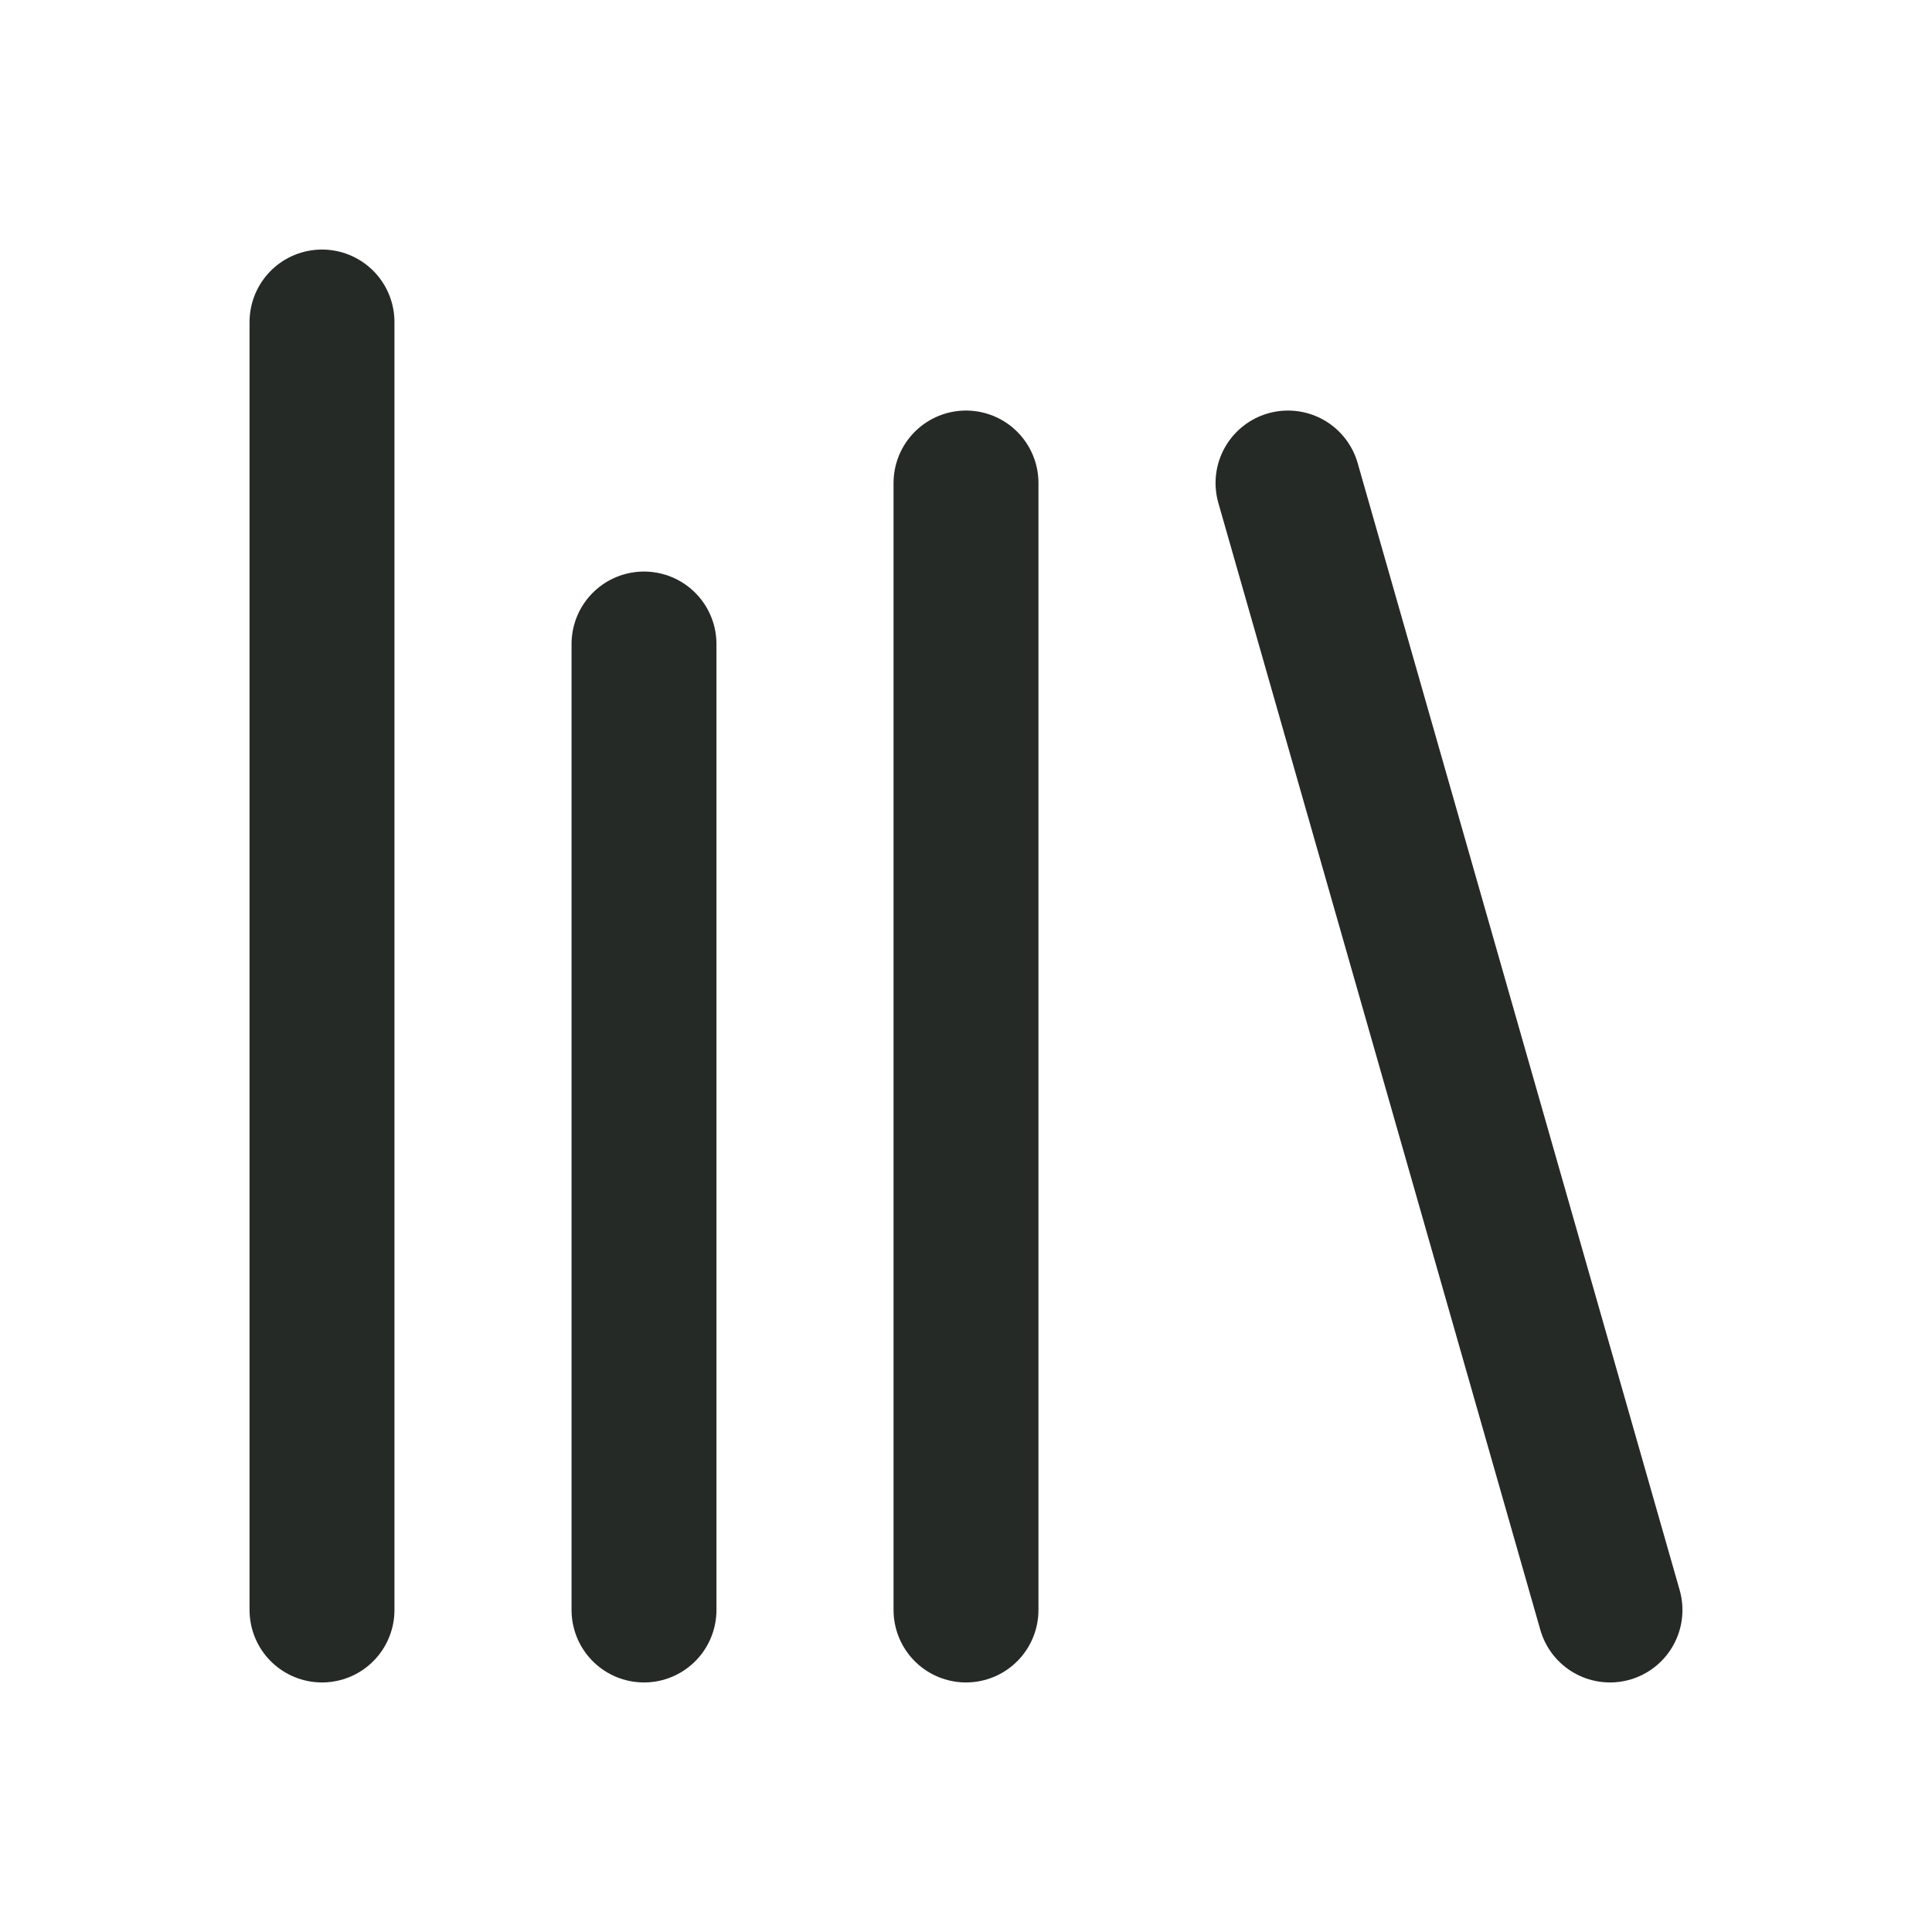
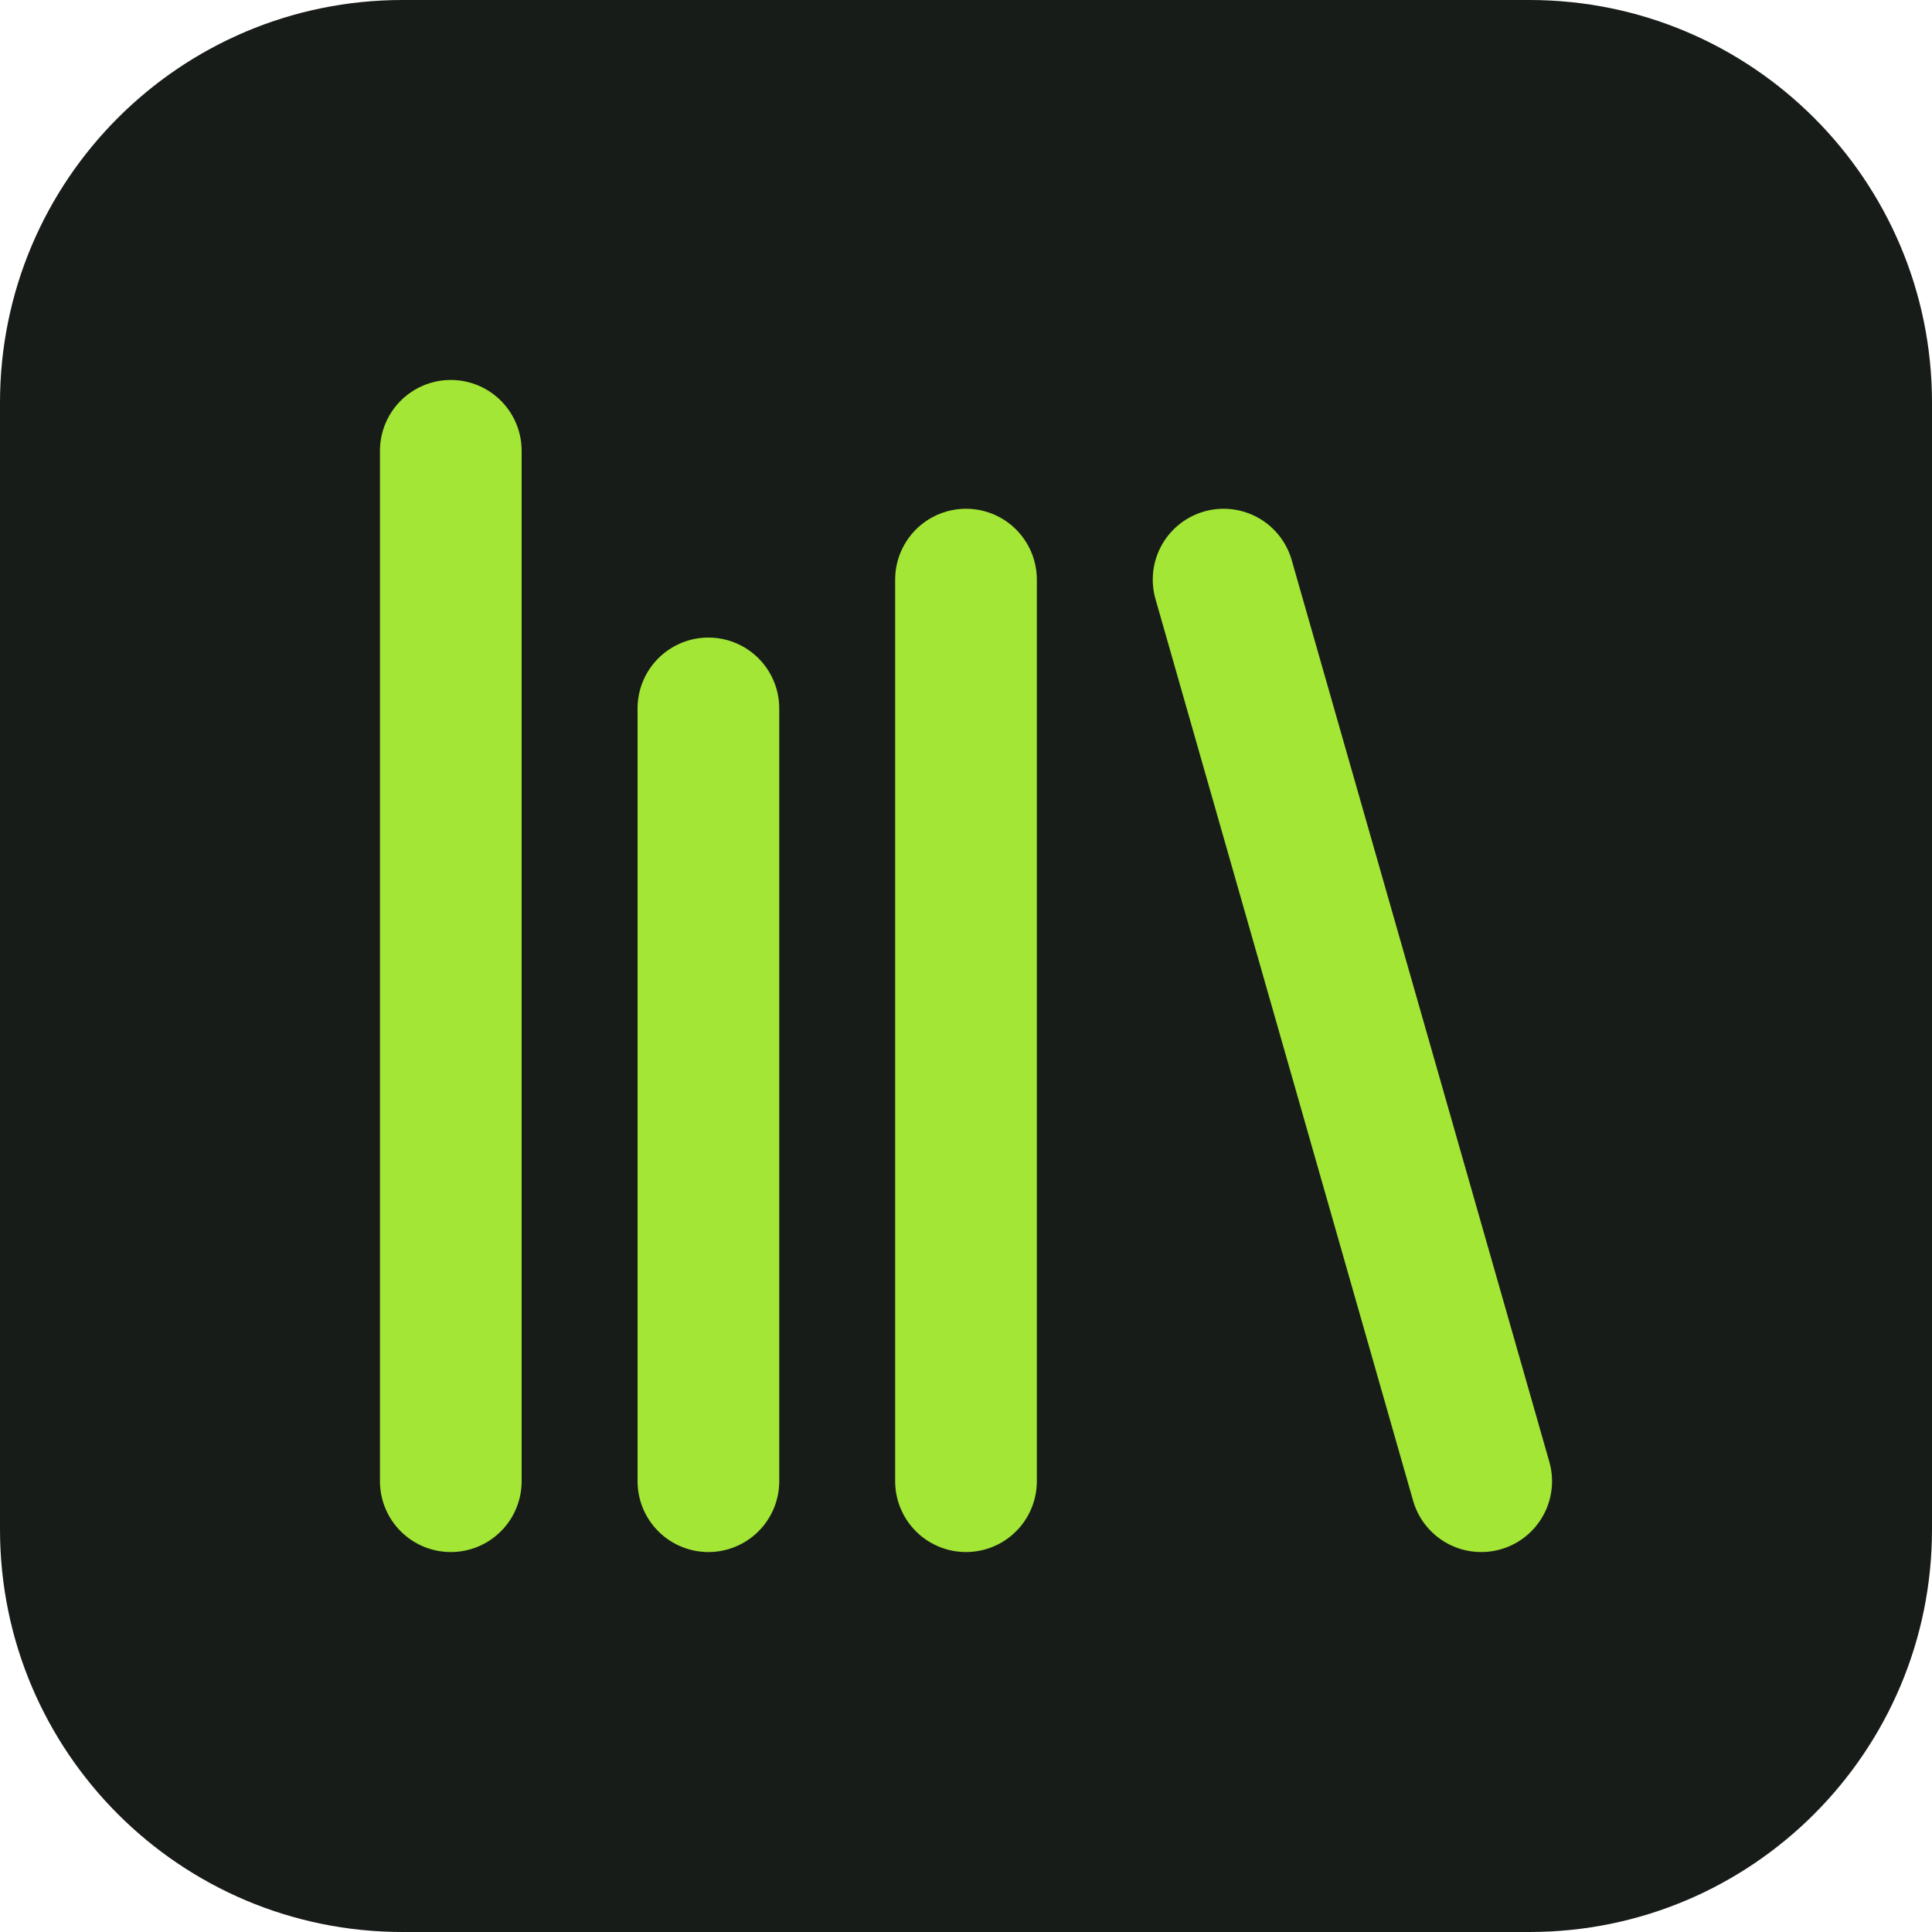
- <svg xmlns="http://www.w3.org/2000/svg" viewBox="0 0 24 24" fill="none" stroke="#252a27" stroke-width="1.8" stroke-linecap="round" stroke-linejoin="round">
-   <style>@media (prefers-color-scheme: dark) { svg { stroke: #e5ece5; } }</style>
-   <path d="m16 6 4 14M12 6v14M8 8v12M4 4v16" />
+ <svg xmlns="http://www.w3.org/2000/svg" viewBox="0 0 24 24" fill="none">
+   <rect width="24" height="24" rx="5" fill="#181C19" />
+   <path d="m16 6 4 14M12 6v14M8 8v12M4 4v16" transform="translate(2.4 2.4) scale(.8)" stroke="#A3E635" stroke-width="2.2" stroke-linecap="round" stroke-linejoin="round" />
</svg>
